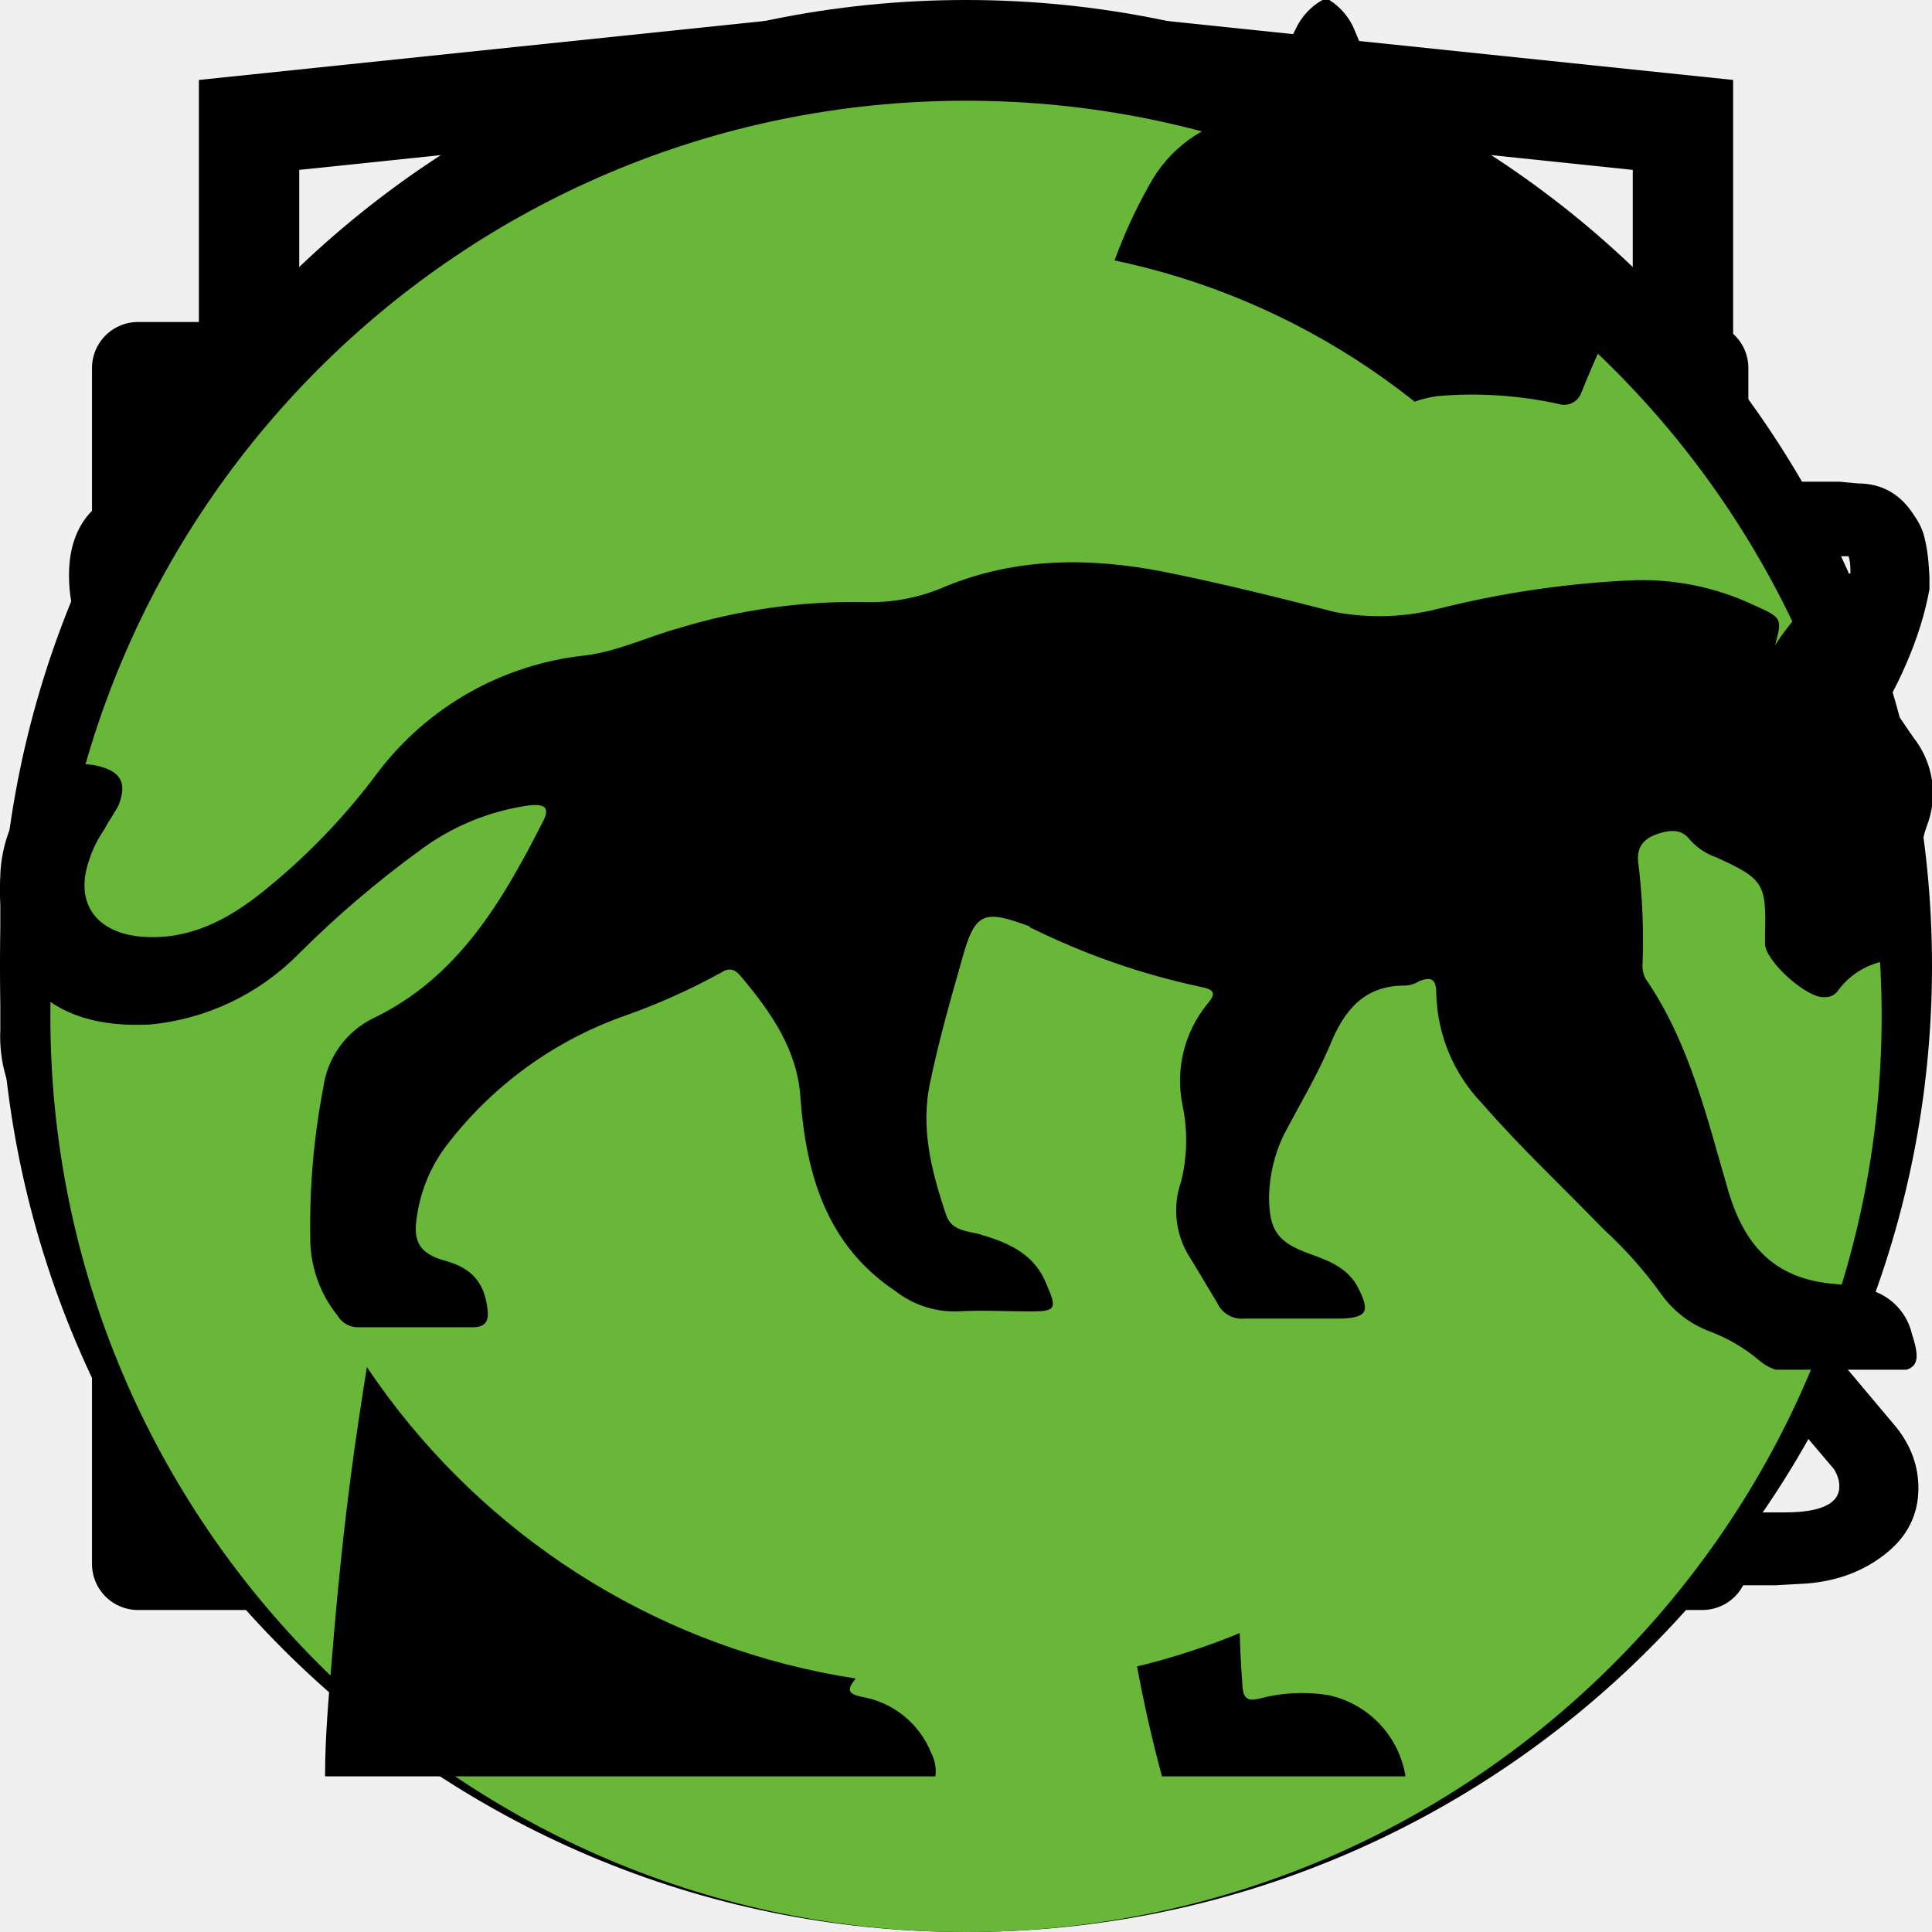
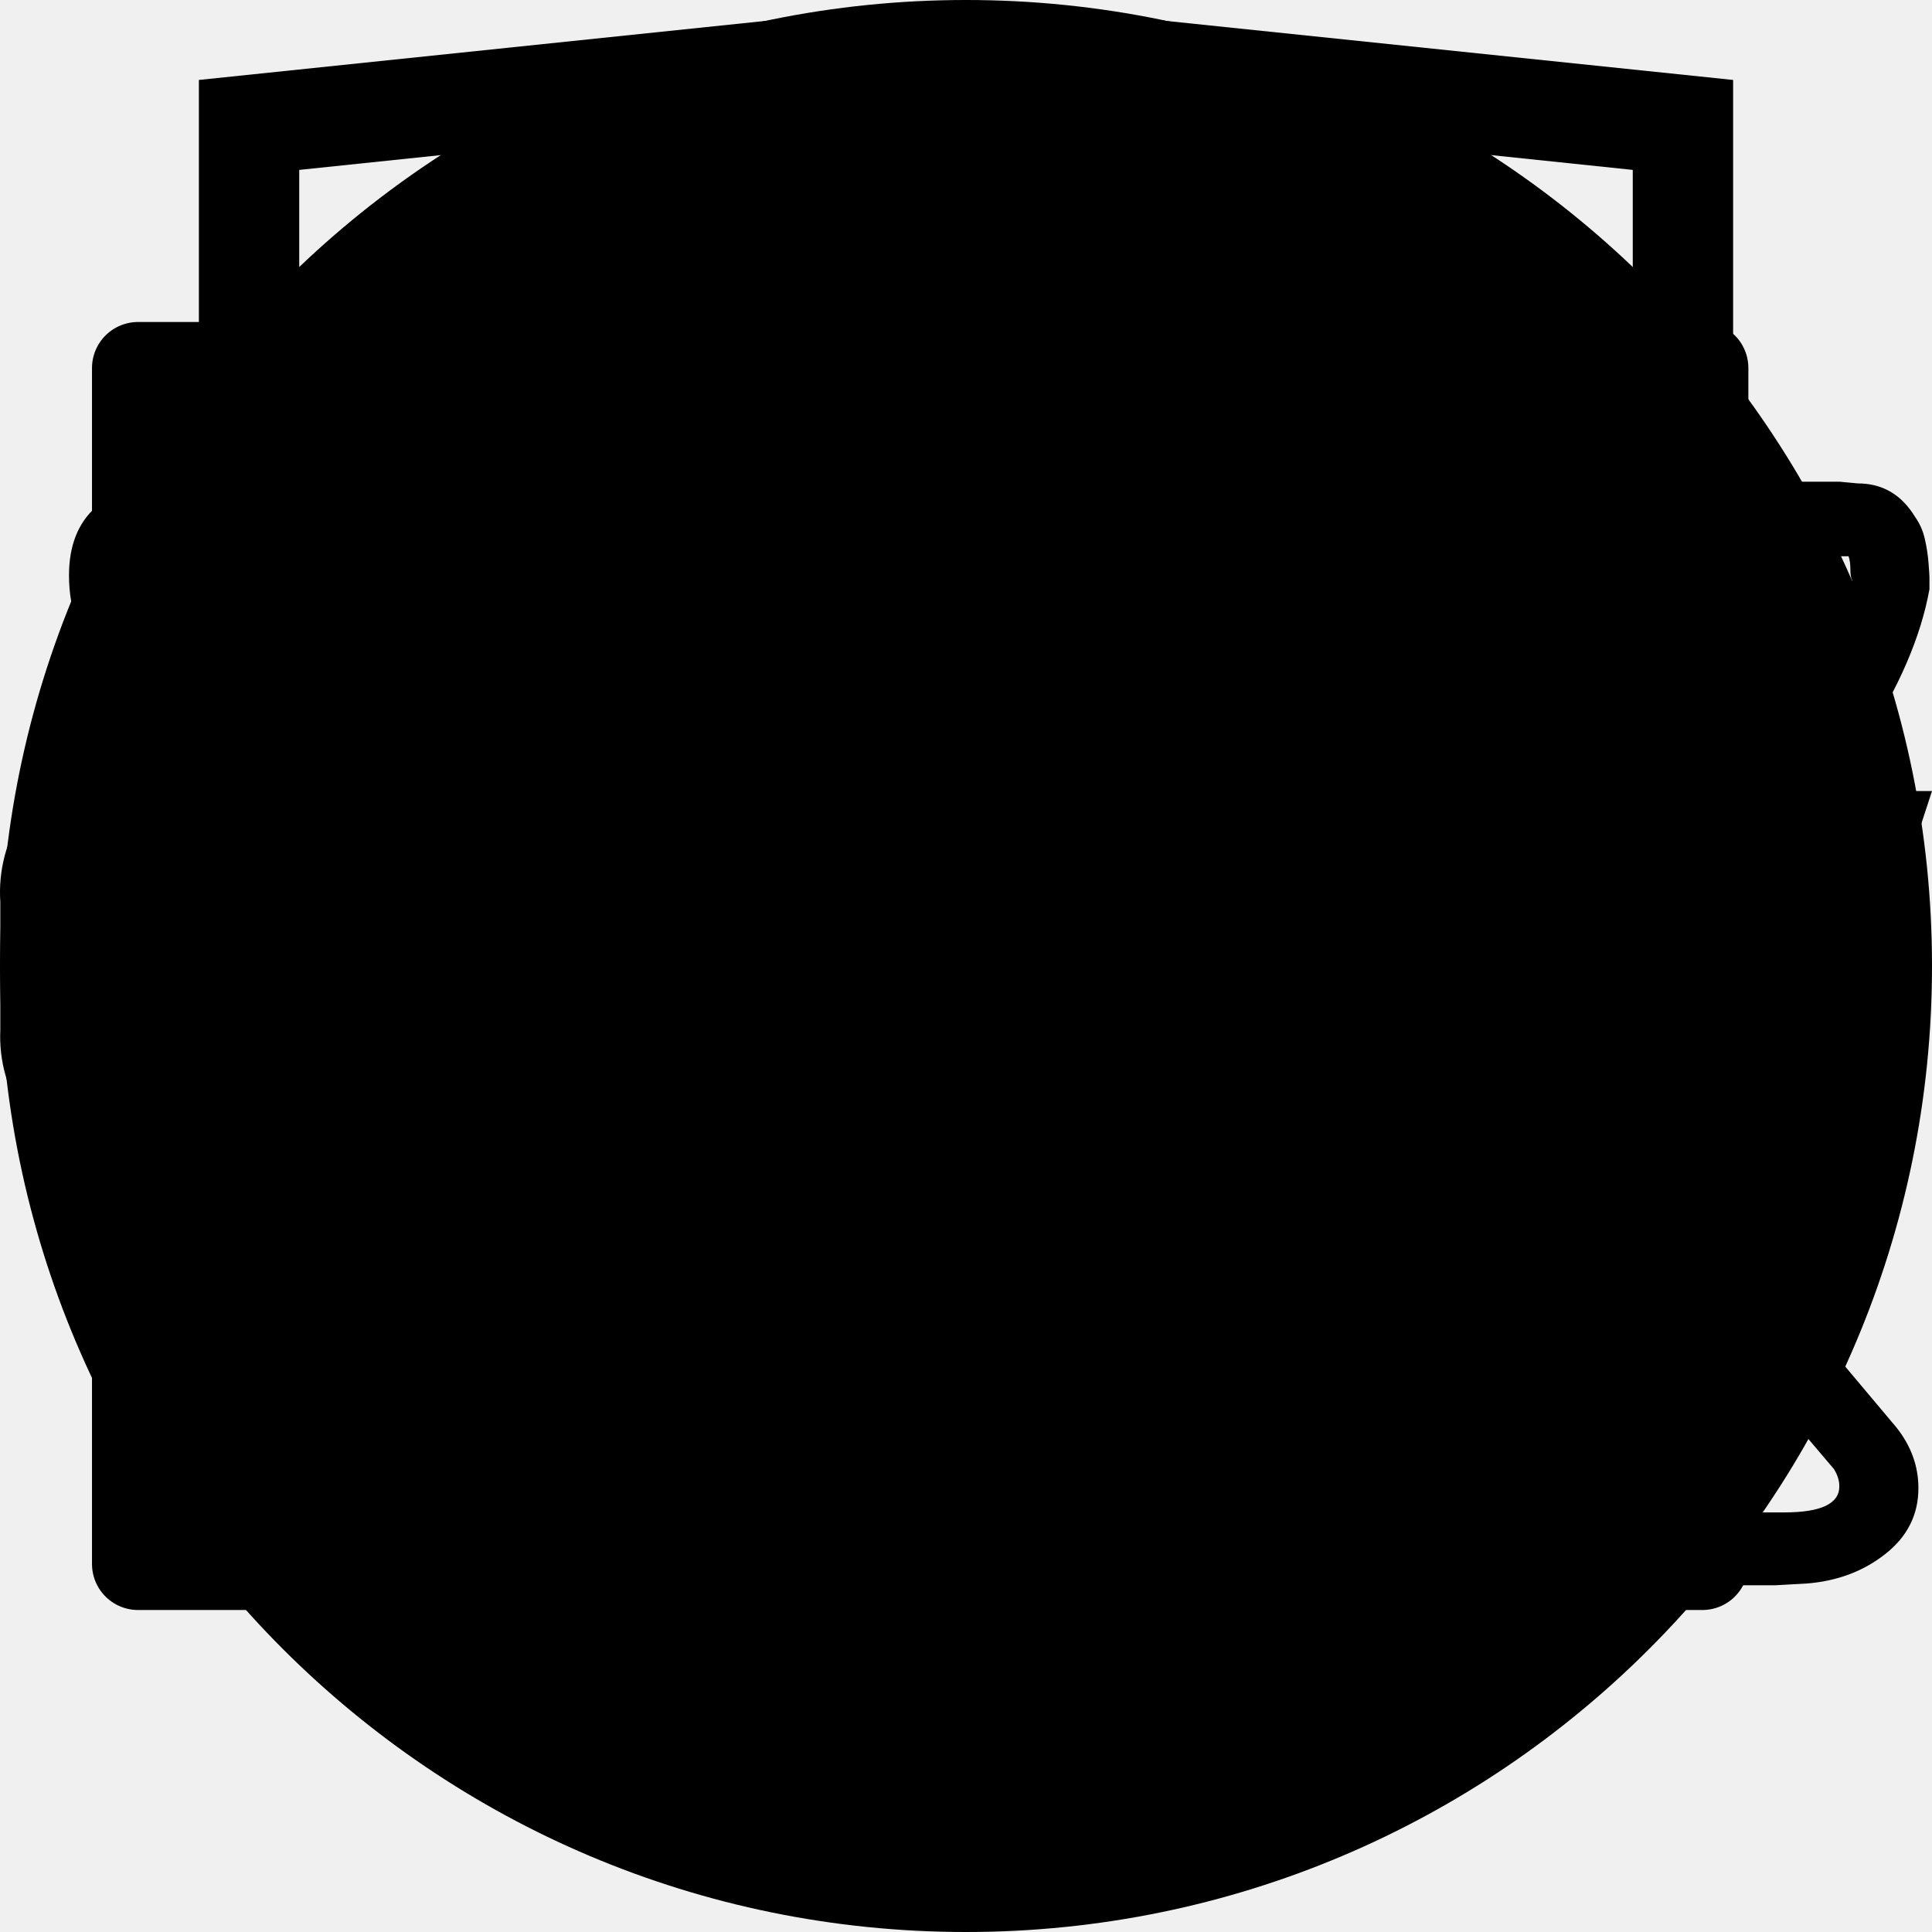
<svg xmlns="http://www.w3.org/2000/svg">
  <style>:root svg:not(:target) {
    display: none;
  }
  </style>
  <svg viewBox="0 0 27 34" id="footer-academy-logo">
    <g clip-path="url(#clip0_93075_226)">
      <path d="M13.643 0.016L13.5 0L0 1.407V26.013L13.5 34L27 26.013V1.407L13.643 0.016ZM25.234 25.015L13.5 31.957L1.766 25.015V14.929L13.451 21.845L13.47 23.098L5.454 18.355L5.443 19.58L13.489 24.389L13.509 25.675L5.464 20.917L5.454 22.143L13.5 26.951L21.624 22.118V20.893V16.909L25.243 14.759L25.234 25.015ZM25.234 13.452L22.015 15.332L20.532 16.207L13.467 12.02L13.456 13.245L19.496 16.818L19.443 16.849L19.313 16.925L18.454 17.417L13.467 14.469L13.456 15.694L17.392 18.022L16.459 18.631L16.438 18.644L13.467 16.902L13.456 18.127L15.403 19.262L13.415 20.448L1.797 13.576L13.435 6.618L25.234 13.452ZM25.234 12.227L13.44 5.311L1.766 12.22V2.99L13.5 1.764L25.234 2.99V12.227Z" />
    </g>
    <defs>
      <clipPath id="clip0_93075_226">
        <rect width="27" height="34" fill="white" />
      </clipPath>
    </defs>
  </svg>
  <svg viewBox="0 0 28 22" id="telegramm-icon">
    <path fill-rule="evenodd" clip-rule="evenodd" d="M23.461 3.153C23.639 3.302 23.726 3.535 23.687 3.764L21.061 19.521C21.024 19.741 20.879 19.927 20.674 20.016C20.47 20.105 20.235 20.083 20.049 19.96L12.171 14.707C12.018 14.605 11.915 14.444 11.886 14.262C11.858 14.08 11.907 13.895 12.022 13.751L14.633 10.488L10.273 13.394C10.077 13.525 9.826 13.541 9.615 13.435L4.363 10.809C4.128 10.691 3.985 10.445 4.001 10.182C4.017 9.92 4.188 9.692 4.436 9.604L22.819 3.038C23.038 2.96 23.282 3.004 23.461 3.153ZM6.326 10.323L9.862 12.091L17.423 7.05C17.692 6.87 18.052 6.913 18.271 7.152C18.49 7.391 18.502 7.753 18.3 8.006L13.495 14.012L19.933 18.304L22.208 4.651L6.326 10.323Z" />
  </svg>
  <svg viewBox="0 0 28 22" id="youtube-icon">
    <path d="M17.851 10.793L12.614 7.302C12.516 7.237 12.402 7.2 12.284 7.195C12.166 7.189 12.049 7.216 11.945 7.272C11.841 7.328 11.754 7.411 11.693 7.512C11.632 7.613 11.6 7.729 11.6 7.847V14.829C11.6 14.948 11.633 15.065 11.694 15.167C11.756 15.269 11.844 15.352 11.949 15.407C12.052 15.463 12.169 15.489 12.286 15.484C12.404 15.478 12.517 15.44 12.614 15.375L17.851 11.884C17.941 11.824 18.015 11.743 18.066 11.648C18.117 11.553 18.144 11.446 18.144 11.338C18.144 11.23 18.117 11.124 18.066 11.029C18.015 10.934 17.941 10.852 17.851 10.793ZM12.909 13.607V9.069L16.313 11.338L12.909 13.607ZM25.389 5.044C25.294 4.675 25.113 4.335 24.861 4.051C24.609 3.766 24.292 3.546 23.938 3.407C20.218 1.978 14.251 2 14 2C13.749 2 7.782 1.978 4.062 3.407C3.708 3.546 3.391 3.766 3.139 4.051C2.887 4.335 2.706 4.675 2.611 5.044C2.327 6.113 2 8.076 2 11.338C2 14.6 2.327 16.564 2.611 17.633C2.706 18.001 2.887 18.341 3.139 18.626C3.391 18.91 3.708 19.131 4.062 19.269C7.782 20.698 13.749 20.676 14 20.676H14.076C14.829 20.676 20.393 20.633 23.938 19.269C24.292 19.131 24.609 18.91 24.861 18.626C25.113 18.341 25.294 18.001 25.389 17.633C25.673 16.564 26 14.6 26 11.338C26 8.076 25.673 6.113 25.389 5.044ZM24.124 17.305C24.081 17.472 23.999 17.626 23.885 17.755C23.771 17.884 23.629 17.984 23.469 18.047C19.978 19.389 14.066 19.367 14 19.367C13.934 19.367 8.022 19.389 4.531 18.047C4.371 17.984 4.228 17.884 4.115 17.755C4.001 17.626 3.919 17.472 3.876 17.305C3.615 16.302 3.309 14.458 3.309 11.338C3.309 8.218 3.615 6.375 3.876 5.371C3.919 5.204 4.001 5.05 4.115 4.922C4.228 4.793 4.371 4.692 4.531 4.629C8.022 3.287 13.934 3.309 14 3.309C14.066 3.309 19.978 3.287 23.469 4.629C23.629 4.692 23.771 4.793 23.885 4.922C23.999 5.05 24.081 5.204 24.124 5.371C24.386 6.375 24.691 8.218 24.691 11.338C24.691 14.458 24.386 16.302 24.124 17.305Z" />
  </svg>
  <svg viewBox="0 0 28 22" id="vk-icon">
    <path d="M1 5.339C1 4.484 1.515 4.023 2.545 3.956L6.515 3.981C6.782 3.981 6.959 4.107 7.048 4.358C7.457 5.615 7.914 6.701 8.42 7.615C8.926 8.528 9.588 9.58 10.405 10.771C10.476 10.922 10.592 10.997 10.751 10.997C10.876 10.997 10.973 10.938 11.044 10.821L11.124 10.544L11.151 6.194C11.151 5.892 11.076 5.691 10.925 5.59C10.774 5.49 10.494 5.414 10.085 5.364C9.766 5.314 9.606 5.129 9.606 4.811C9.606 4.744 9.615 4.693 9.632 4.66C10.005 3.57 11.071 3.025 12.83 3.025L14.322 3C14.997 3 15.556 3.159 16 3.478C16.444 3.796 16.666 4.299 16.666 4.987V10.695C16.791 10.779 16.906 10.821 17.013 10.821C17.279 10.821 17.51 10.67 17.705 10.368C19.659 7.786 20.716 6.06 20.876 5.188C20.876 5.171 20.894 5.129 20.929 5.062C21.053 4.811 21.258 4.593 21.542 4.408C21.826 4.224 22.075 4.098 22.288 4.031C22.359 3.998 22.439 3.981 22.528 3.981H26.657L26.924 4.006C27.279 4.006 27.554 4.165 27.75 4.484C27.821 4.584 27.87 4.693 27.896 4.811C27.923 4.928 27.941 5.045 27.95 5.163C27.959 5.28 27.963 5.347 27.963 5.364V5.54C27.839 6.227 27.523 6.961 27.017 7.74C26.511 8.52 25.867 9.362 25.085 10.268C24.304 11.173 23.816 11.768 23.62 12.053C23.46 12.254 23.38 12.439 23.38 12.607C23.38 12.741 23.451 12.892 23.593 13.059L27.483 17.686C27.697 17.955 27.803 18.248 27.803 18.567C27.803 18.952 27.643 19.271 27.323 19.522C27.004 19.774 26.622 19.916 26.178 19.95L25.725 19.975H21.675C21.657 19.975 21.622 19.979 21.569 19.987C21.515 19.996 21.48 20 21.462 20C21.071 20 20.707 19.841 20.37 19.522C20.245 19.388 19.41 18.399 17.865 16.555C17.776 16.437 17.652 16.328 17.492 16.228C17.421 16.496 17.328 16.882 17.212 17.385C17.097 17.888 17.013 18.248 16.959 18.466L16.879 18.893C16.702 19.48 16.329 19.832 15.76 19.95L15.387 19.975H12.776C11.302 19.975 9.832 19.338 8.367 18.064C6.901 16.789 5.583 15.142 4.41 13.122C3.238 11.102 2.146 8.75 1.133 6.068C1.044 5.85 1 5.607 1 5.339ZM17.013 11.852C16.64 11.852 16.302 11.756 16 11.563C15.698 11.37 15.547 11.106 15.547 10.771V4.987C15.547 4.651 15.458 4.412 15.281 4.27C15.103 4.127 14.792 4.056 14.348 4.056L12.83 4.107C12.066 4.107 11.489 4.232 11.098 4.484C11.879 4.836 12.27 5.406 12.27 6.194V10.62C12.235 11.039 12.057 11.387 11.737 11.664C11.418 11.94 11.062 12.078 10.671 12.078C10.139 12.078 9.73 11.835 9.446 11.349C8.06 9.371 7.03 7.493 6.355 5.716L6.115 5.062L2.572 5.037C2.341 5.037 2.212 5.05 2.186 5.075C2.159 5.1 2.146 5.171 2.146 5.288C2.146 5.439 2.163 5.599 2.199 5.766L2.758 7.175C4.25 10.813 5.871 13.68 7.621 15.775C9.37 17.871 11.089 18.919 12.776 18.919H15.441C15.547 18.919 15.627 18.889 15.68 18.831C15.734 18.772 15.778 18.659 15.814 18.491L15.867 18.24L16.373 16.027C16.515 15.725 16.64 15.524 16.746 15.423C16.942 15.239 17.172 15.146 17.439 15.146C17.865 15.146 18.3 15.389 18.744 15.876L21.009 18.592C21.151 18.81 21.302 18.919 21.462 18.919H25.858C26.391 18.919 26.657 18.793 26.657 18.541C26.657 18.458 26.631 18.374 26.578 18.29L22.714 13.738C22.412 13.386 22.261 13.009 22.261 12.607C22.261 12.204 22.403 11.819 22.688 11.45C22.919 11.114 23.367 10.557 24.033 9.777C24.699 8.998 25.281 8.268 25.778 7.59C26.276 6.91 26.604 6.294 26.764 5.741L26.844 5.414C26.826 5.381 26.817 5.326 26.817 5.251C26.817 5.175 26.808 5.112 26.791 5.062H22.608C22.341 5.163 22.128 5.314 21.968 5.515L21.808 5.993C21.364 7.149 20.201 8.935 18.318 11.349C17.945 11.684 17.51 11.852 17.013 11.852Z" />
  </svg>
  <svg viewBox="0 0 128 24" id="footer-logo-text">
    <path d="M1.624 21.957C0.49 20.282 -0.073 18.272 0.021 16.238V7.762C-0.116 5.706 0.412 3.661 1.523 1.94C2.625 0.613 4.327 0 6.831 0C9.334 0 10.937 0.613 11.938 1.736C13.025 3.159 13.56 4.941 13.44 6.74V8.783H8.533V6.434C8.573 5.739 8.471 5.044 8.233 4.391C8.106 4.128 7.904 3.91 7.654 3.764C7.405 3.618 7.118 3.552 6.831 3.574C6.13 3.574 5.629 3.779 5.429 4.289C5.202 5.015 5.101 5.775 5.128 6.536V17.464C5.076 18.202 5.214 18.942 5.529 19.608C5.729 20.119 6.23 20.323 6.931 20.323C7.632 20.323 8.033 20.119 8.233 19.608C8.46 18.918 8.562 18.191 8.533 17.464V15.013H13.44V17.055C13.542 18.884 13.01 20.692 11.938 22.162C10.937 23.387 9.234 24 6.831 24C4.428 23.898 2.625 23.285 1.624 21.957Z" />
    <path d="M19.348 0.306H25.056L29.262 23.591H24.656L23.855 18.689H20.55L19.749 23.591H15.042L19.348 0.306ZM23.454 15.626L22.252 6.536L21.051 15.626H23.454Z" />
    <path d="M32.767 4.187H29.362V0.306H41.279V4.085H37.874V23.591H32.767V4.187Z" />
    <path d="M50.392 0.306H59.204V2.757H53.496V10.417H58.102V12.766H53.496V21.345H59.204V23.694H50.291V0.306H50.392Z" />
    <path d="M61.808 0.306H64.011L70.52 15.728V0.306H73.123V23.591H71.121L64.511 7.66V23.591H61.808V0.306Z" />
    <path d="M76.128 0.306H84.94V2.757H79.232V10.417H83.838V12.766H79.232V21.345H84.94V23.694H76.128V0.306Z" />
    <path d="M87.543 0.306H92.15C93.962 0.179 95.763 0.683 97.257 1.736C98.359 2.655 98.859 4.289 98.859 6.434C98.859 9.396 97.958 11.234 96.055 11.847L99.26 23.489H96.156L93.151 12.562H90.648V23.489H87.443V0.306H87.543ZM91.95 10.315C92.982 10.402 94.011 10.112 94.854 9.498C95.455 8.987 95.755 7.966 95.755 6.434C95.783 5.673 95.681 4.913 95.455 4.187C95.229 3.666 94.842 3.236 94.353 2.962C93.663 2.641 92.906 2.501 92.15 2.553H90.748V10.213H91.95V10.315Z" />
    <path d="M102.865 21.855C101.824 20.07 101.335 18.005 101.463 15.932V8.17C101.438 6.69 101.607 5.213 101.964 3.779C102.299 2.707 102.967 1.775 103.866 1.123C104.984 0.448 106.274 0.128 107.571 0.204C109.674 0.204 111.177 0.715 112.078 1.838C113.115 3.322 113.61 5.128 113.48 6.945V7.762H110.476V7.047C110.48 6.192 110.413 5.337 110.275 4.494C110.191 3.96 109.903 3.483 109.474 3.166C108.911 2.789 108.243 2.61 107.571 2.655C106.853 2.608 106.143 2.826 105.569 3.268C105.333 3.471 105.141 3.72 105.003 4.001C104.865 4.282 104.785 4.589 104.768 4.902C104.636 5.815 104.569 6.737 104.567 7.66V16.34C104.493 17.663 104.698 18.986 105.168 20.221C105.569 21.038 106.37 21.345 107.571 21.345C108.046 21.405 108.527 21.321 108.955 21.103C109.383 20.885 109.737 20.543 109.975 20.119C110.504 18.828 110.743 17.432 110.676 16.034V14.4H107.772V12.051H113.58V23.591H111.577L111.277 20.936C111.014 21.826 110.467 22.601 109.724 23.138C108.98 23.674 108.081 23.942 107.171 23.898C106.343 23.948 105.517 23.787 104.765 23.43C104.014 23.074 103.361 22.533 102.865 21.855Z" />
    <path d="M119.989 15.421L115.082 0.408H118.086L121.591 11.643L124.996 0.408H128L123.093 15.421V23.591H120.089V15.421H119.989Z" />
  </svg>
  <svg viewBox="0 0 40 40" id="slider-button">
    <rect x="1" y="1" width="38" height="38" rx="19" fill="white" />
    <path d="M16 11L8 20L16 29V11Z" fill="currentColor" />
    <path d="M32 20L24 11V29L32 20Z" fill="currentColor" />
    <rect x="1" y="1" width="38" height="38" rx="19" stroke="currentColor" stroke-width="2" />
  </svg>
  <svg viewBox="0 0 20 20" id="telephone-icon">
    <path d="M10 10H18.5M18.5 10L16 7.5M18.5 10L16 12.5M8.5 2.5V7.5H5.5V12.5H8.5V17.5H6C4.5 17.5 3.5 16.5 3.5 15V5C3.5 3.5 4.5 2.5 6 2.5H8.5Z" stroke="currentColor" stroke-linecap="round" stroke-linejoin="round" />
  </svg>
  <svg viewBox="0 0 21 20" id="email-icon">
    <path d="M1.5 8.5V16.5H18.504V8.5M1.5 3.5H18.504V5.5L10.002 11.5L1.5 5.5V3.5Z" stroke="currentColor" stroke-linecap="round" stroke-linejoin="round" />
  </svg>
-   <svg viewBox="0 0 200 211" id="slim-logo" fill="none">
-     <circle cx="100" cy="111" r="100" fill="#68B738" />
-     <g clip-path="url(#clip0_2403_755)">
-       <path d="M139.68 0H138.92C137.636 0.726 136.614 1.839 136 3.18C134.875 5.344 134.009 7.633 133.42 10C133.294 10.712 132.934 11.361 132.398 11.846C131.863 12.331 131.181 12.625 130.46 12.68C128.256 13.06 126.167 13.939 124.355 15.249C122.542 16.559 121.052 18.266 120 20.24C118.553 22.803 117.316 25.478 116.3 28.24C113.46 35.6 111.28 43.2 108.6 50.62C107.34 54 107.28 54 103.48 54C98.94 54 99.26 53.3 99.2 58.3C99.2 59.88 99.68 60.68 101.36 60.6C101.88 60.6 102.66 60.34 102.86 61.02C103.06 61.7 102.38 62 101.98 62.4C99.609 64.807 96.608 66.498 93.32 67.28C89.52 68.3 85.64 69.1 81.94 70.34C72.44 73.52 63.66 77.96 56.82 85.48C52.821 90.151 49.618 95.448 47.34 101.16C40 118.44 36.44 136.64 33.68 155.02C32.38 163.64 31.46 172.3 30.76 181.02C30.4 185.3 30 189.64 30 194H96.66C96.771 193.12 96.61 192.227 96.2 191.44C95.559 189.844 94.517 188.441 93.175 187.365C91.834 186.29 90.237 185.578 88.54 185.3C87.14 184.98 86.98 184.56 87.84 183.46C89.243 181.588 90.318 179.492 91.02 177.26C94.28 167.64 95.54 157.6 97.12 147.66C98.013 140.068 100.348 132.716 104 126C106.849 121.057 110.649 116.727 115.18 113.26C116.84 112 116.9 112 117.18 114.14C117.38 115.56 117.42 117.02 117.52 118.46C118.12 127.909 118 137.39 117.16 146.82C116.405 154.13 116.304 161.492 116.86 168.82C117.655 177.327 119.174 185.751 121.4 194H148C147.653 191.835 146.656 189.826 145.142 188.241C143.627 186.655 141.667 185.567 139.52 185.12C137.013 184.722 134.45 184.858 132 185.52C130.8 185.8 130.3 185.52 130.2 184.22C129.373 173.632 130.046 162.98 132.2 152.58C134.868 140.574 136.91 128.438 138.32 116.22C138.845 111.286 140.398 106.517 142.88 102.22C145.26 97.98 147.34 93.58 149.68 89.32C150.609 87.771 151.168 86.029 151.314 84.228C151.46 82.428 151.188 80.618 150.52 78.94C149.98 77.52 149.46 76.08 148.8 74.72C146.8 70.82 144.8 66.96 142.96 63.02C141.98 61.02 142.2 60.78 144.38 60.72C147.64 60.72 147.64 60.72 147.7 57.44C147.7 57 147.7 56.56 147.7 56.12C147.7 54.74 147.18 53.98 145.7 54.12C144.7 54.12 143.7 54.12 142.66 54.12C141.28 54.12 140.88 53.54 141.22 52.12C141.895 49.812 143.222 47.747 145.042 46.175C146.862 44.604 149.098 43.591 151.48 43.26C155.911 42.876 160.376 43.166 164.72 44.12C165.221 44.278 165.765 44.232 166.232 43.993C166.7 43.753 167.055 43.339 167.22 42.84C168.02 40.84 168.9 38.84 169.8 36.84C170.004 36.485 170.094 36.076 170.058 35.669C170.023 35.261 169.863 34.874 169.6 34.56C163.2 26.44 156.26 18.86 146.8 14C146.343 13.803 145.942 13.495 145.635 13.104C145.328 12.713 145.123 12.251 145.04 11.76C144.505 8.901 143.653 6.111 142.5 3.44C141.959 2.017 140.969 0.81 139.68 0V0Z" fill="black" />
-     </g>
-     <defs>
-       <clipPath id="clip0_2403_755">
-         <rect width="140" height="194" fill="white" transform="translate(30)" />
-       </clipPath>
-     </defs>
-   </svg>
-   <svg viewBox="0 0 268 200" id="pro-logo" fill="none">
-     <circle cx="134" cy="100" r="100" fill="#68B738" />
-     <g clip-path="url(#clip0_2403_774)">
-       <path d="M246.236 55.514C248.545 51.84 251.614 48.703 255.236 46.314C257.236 44.914 258.436 44.914 259.636 47.514C261.236 51.314 262.636 55.314 261.436 59.514C261.218 60.226 261.177 60.981 261.316 61.713C261.456 62.445 261.772 63.132 262.236 63.714C263.436 65.314 264.436 66.914 265.436 68.314C266.797 70.041 267.68 72.096 267.996 74.273C268.312 76.449 268.05 78.671 267.236 80.714C266.502 82.697 266.363 84.852 266.836 86.914C267.236 88.894 267.236 90.934 266.836 92.914C266.675 94.397 266.075 95.797 265.113 96.938C264.151 98.078 262.871 98.905 261.436 99.314C258.878 99.8 256.595 101.227 255.036 103.314C254.848 103.621 254.583 103.874 254.267 104.049C253.952 104.225 253.597 104.316 253.236 104.314C250.836 104.714 244.836 99.314 244.836 96.914V95.714C245.036 88.514 244.636 87.914 238.036 84.914C236.655 84.427 235.417 83.602 234.436 82.514C233.236 80.914 231.636 81.114 229.836 81.714C228.036 82.314 227.036 83.514 227.236 85.514C227.84 90.355 228.04 95.239 227.836 100.114C227.85 100.67 227.986 101.217 228.236 101.714C234.436 110.714 236.836 121.314 239.836 131.514C242.236 139.314 246.636 143.514 254.636 144.114C255.917 144.216 257.187 144.416 258.436 144.714C260.08 144.978 261.607 145.729 262.819 146.87C264.031 148.011 264.873 149.489 265.236 151.114C266.636 155.314 265.836 156.314 261.636 156.314H248.636C246.953 156.399 245.303 155.825 244.036 154.714C242.012 153.005 239.713 151.653 237.236 150.714C234.499 149.703 232.129 147.891 230.436 145.514C228.094 142.241 225.412 139.224 222.436 136.514C216.836 130.714 210.836 125.114 205.636 119.114C201.678 115.025 199.395 109.602 199.236 103.914C199.236 102.114 198.836 101.314 196.836 102.114C196.238 102.494 195.546 102.701 194.836 102.714C189.236 102.714 186.436 106.114 184.436 111.114C182.636 115.314 180.236 119.314 178.036 123.514C176.789 126.143 176.108 129.005 176.036 131.914C176.036 136.714 177.236 138.314 181.636 139.914C184.436 140.914 187.036 141.914 188.436 144.714C190.036 147.914 189.636 148.714 186.236 148.914H172.636C171.852 148.991 171.064 148.821 170.382 148.426C169.7 148.031 169.16 147.432 168.836 146.714L165.236 140.714C164.175 139.148 163.496 137.356 163.253 135.48C163.01 133.605 163.21 131.698 163.836 129.914C164.702 126.441 164.77 122.817 164.036 119.314C163.532 116.874 163.576 114.353 164.164 111.932C164.752 109.511 165.869 107.25 167.436 105.314C168.636 103.914 168.636 103.314 166.636 102.914C158.458 101.176 150.53 98.422 143.036 94.714C142.983 94.714 142.933 94.693 142.895 94.655C142.858 94.618 142.836 94.567 142.836 94.514C136.436 92.114 135.236 92.514 133.436 99.114C131.836 104.714 130.236 110.314 129.036 116.114C127.636 122.514 129.236 128.514 131.236 134.514C132.036 136.914 134.436 136.714 136.236 137.314C140.236 138.514 143.636 140.114 145.236 144.314C146.636 147.514 146.436 147.914 143.036 147.914C139.636 147.914 136.236 147.714 132.636 147.914C129.599 147.969 126.634 146.98 124.236 145.114C114.636 138.714 111.836 128.914 111.036 118.314C110.636 111.714 107.036 106.514 102.836 101.514C102.036 100.514 101.236 100.114 100.036 100.914C95.743 103.281 91.261 105.288 86.636 106.914C76.985 110.322 68.516 116.431 62.236 124.514C59.892 127.464 58.373 130.984 57.837 134.714C57.236 138.314 58.236 139.914 61.837 140.914C65.436 141.914 67.237 143.914 67.636 147.714C67.837 149.314 67.237 150.114 65.636 150.114H49.437C48.906 150.076 48.393 149.911 47.94 149.632C47.488 149.354 47.109 148.97 46.837 148.514C44.324 145.403 42.98 141.512 43.036 137.514C42.931 130.604 43.535 123.701 44.837 116.914C45.103 114.881 45.862 112.944 47.047 111.271C48.232 109.598 49.807 108.24 51.636 107.314C63.437 101.714 69.636 91.114 75.237 80.114C76.436 77.914 75.436 77.514 73.436 77.714C67.839 78.491 62.536 80.695 58.036 84.114C52.145 88.411 46.595 93.159 41.437 98.314C35.936 103.901 28.642 107.371 20.837 108.114C6.236 108.914 -0.564 100.714 0.036 87.514C0.171 83.013 1.868 78.699 4.836 75.314C5.869 73.976 7.276 72.976 8.879 72.441C10.482 71.907 12.208 71.862 13.836 72.314C16.837 73.114 17.637 74.714 16.436 77.714C15.836 78.914 15.037 79.914 14.437 81.114C13.574 82.34 12.899 83.688 12.437 85.114C10.236 91.114 13.236 95.314 19.436 95.914C26.037 96.514 31.436 93.714 36.437 89.714C42.46 84.89 47.838 79.311 52.437 73.114C55.875 68.588 60.205 64.816 65.158 62.03C70.112 59.244 75.584 57.502 81.237 56.914C85.837 56.314 89.837 54.314 94.237 53.114C102.465 50.605 111.034 49.39 119.636 49.514C123.621 49.68 127.59 48.927 131.236 47.314C141.036 43.314 151.236 43.314 161.436 45.314C169.436 46.914 177.436 48.914 185.236 50.914C189.878 51.779 194.651 51.642 199.236 50.514C208.014 48.289 216.992 46.949 226.036 46.514C231.961 46.225 237.867 47.393 243.236 49.914C247.236 51.714 247.236 51.714 246.236 55.514Z" fill="black" />
-     </g>
-     <defs>
-       <clipPath id="clip0_2403_774">
-         <rect width="268" height="112" fill="white" transform="translate(0 44)" />
-       </clipPath>
-     </defs>
-   </svg>
</svg>
